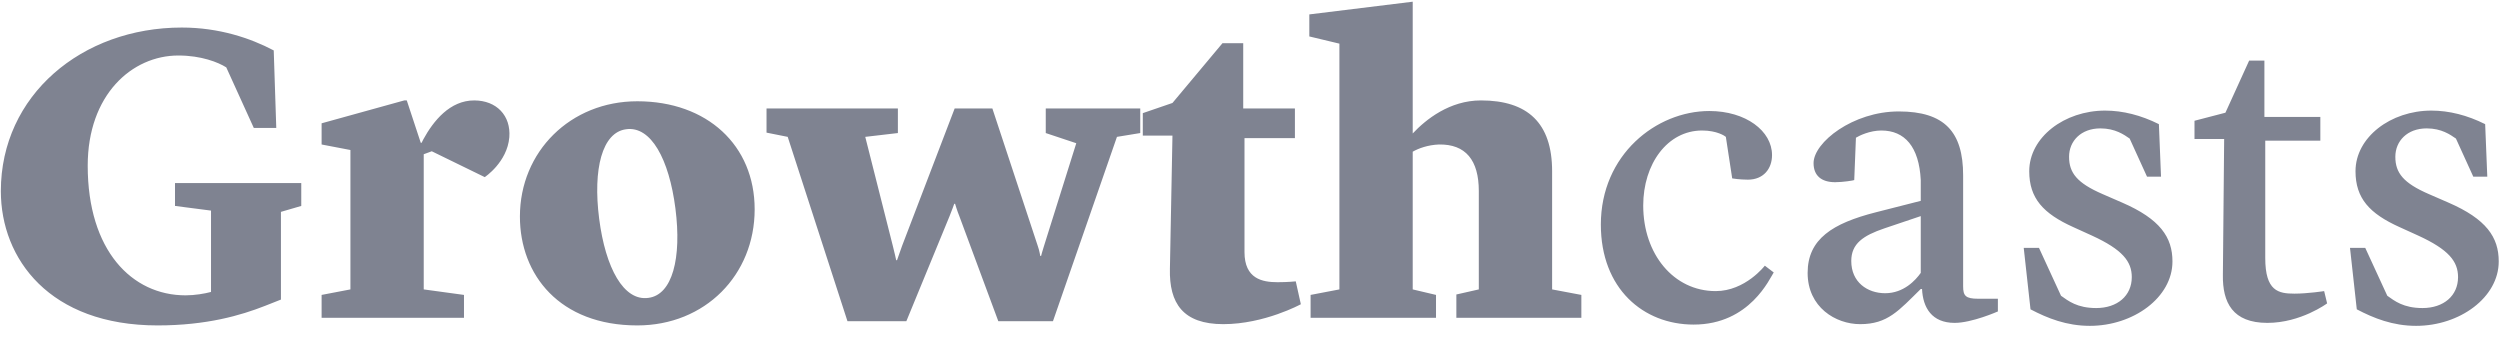
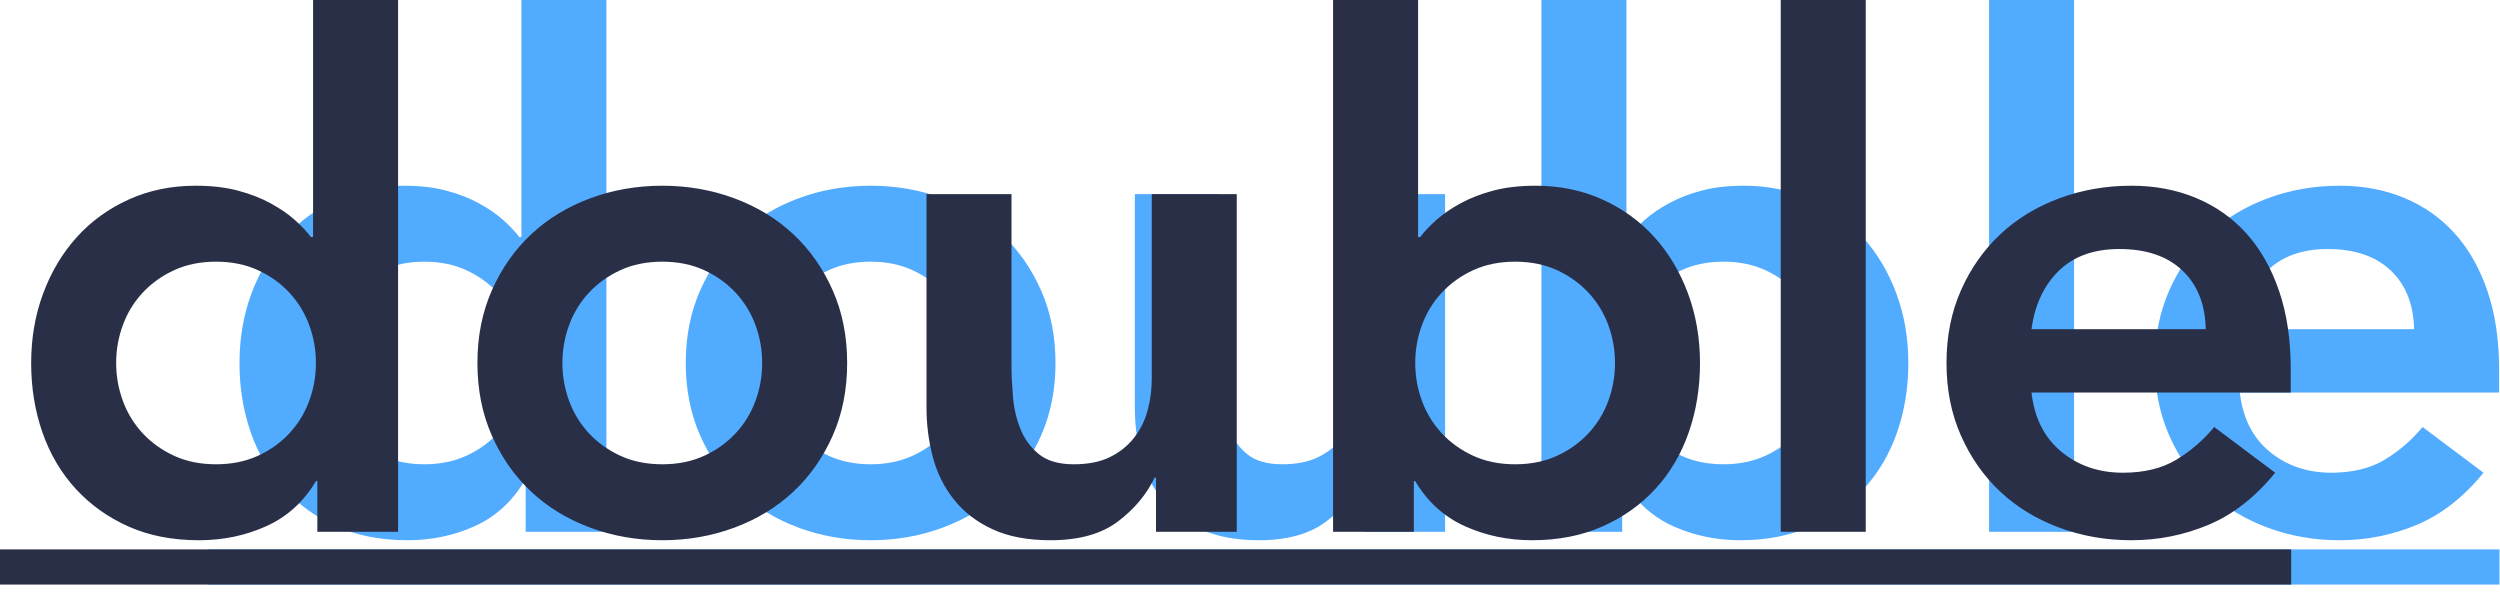
- <svg xmlns="http://www.w3.org/2000/svg" viewBox="0 0 118 16">
-   <path d="M7.44 15.36c-5.1 0-7.4-3.14-7.4-6.34C.04 4.5 3.86 1.3 8.58 1.3c1.76 0 3.24.5 4.34 1.08l.12 3.66h-1.06l-1.3-2.86c-.38-.24-1.18-.56-2.26-.56-2.2 0-4.28 1.86-4.28 5.2 0 4 2.08 6.12 4.62 6.12.44 0 .9-.08 1.2-.16V9.94l-1.7-.22V8.64h5.96v1.08l-.96.28v4.14l-.76.3c-1.12.44-2.74.92-5.06.92zm7.74-.36v-1.08l1.36-.26V7.08l-1.36-.26v-1l3.9-1.08h.12l.66 2h.04l.08-.16c.48-.88 1.26-1.84 2.4-1.84 1.06 0 1.74.72 1.66 1.74-.1 1.18-1.16 1.88-1.16 1.88l-2.5-1.22-.38.14v6.38l1.9.26V15h-6.72zm13.1-4.68c.3 2.34 1.16 3.9 2.32 3.74 1.14-.14 1.58-1.88 1.28-4.22-.3-2.34-1.16-3.9-2.32-3.74-1.14.14-1.58 1.88-1.28 4.22zm1.8 5.04c-3.66 0-5.54-2.38-5.54-5.14 0-3.06 2.38-5.44 5.54-5.44 3.3 0 5.54 2.08 5.54 5.1 0 3.1-2.34 5.48-5.54 5.48zM46.84 5.12l2.14 6.48c.08.22.12.48.12.48h.04s.06-.24.14-.48l1.52-4.84-1.44-.48V5.12h4.46v1.16l-1.1.18-3.02 8.7h-2.58l-1.84-4.96c-.1-.24-.2-.58-.2-.58h-.04s-.12.34-.22.58l-2.04 4.96H40l-2.82-8.7-1-.2V5.12h6.2v1.16l-1.54.18 1.3 5.14c.06.22.16.68.16.68h.04s.16-.46.24-.68l2.48-6.48h1.78zm10.9 10.18c-1.9 0-2.56-.98-2.52-2.62l.12-6.28h-1.4V5.34l1.4-.48 2.36-2.82h.98v3.08h2.44v1.4h-2.38v5.38c0 1.26.84 1.42 1.56 1.42.5 0 .86-.04.86-.04l.24 1.08s-1.72.94-3.66.94zm11-.3v-1.1l1.06-.24V9.02c0-1.46-.62-2.22-1.88-2.2-.52.02-.96.18-1.24.34v6.5l1.1.26V15h-5.92v-1.08l1.36-.26V2.06l-1.42-.34V.68l4.88-.6V6.3c.62-.66 1.74-1.56 3.22-1.56 2.2 0 3.36 1.06 3.36 3.34v5.58l1.38.26V15h-5.9zm11.2.32c-2.38 0-4.38-1.7-4.38-4.72 0-3.3 2.62-5.36 5.12-5.36 1.72 0 2.96.94 2.96 2.08 0 .64-.4 1.16-1.14 1.16-.4 0-.74-.06-.74-.06l-.3-1.96c-.04-.04-.42-.3-1.12-.3-1.64 0-2.78 1.58-2.78 3.54 0 2.3 1.44 4.04 3.42 4.04 1.4 0 2.32-1.2 2.32-1.2l.42.32c-.18.26-1.12 2.46-3.78 2.46zm7.86-.02c-1.16 0-2.48-.8-2.48-2.42 0-1.6 1.18-2.34 3.22-2.86l2.12-.54V8.5c-.08-1.58-.76-2.34-1.86-2.34-.54 0-1.04.24-1.2.34l-.08 2c-.04.02-.54.1-.9.1-.66 0-1.02-.32-1.02-.9 0-.98 1.86-2.44 4.02-2.44 2.16 0 3.04.96 3.04 3.02v5.24c0 .44.12.58.7.58h.94v.6s-1.22.54-2.04.54c-1.08 0-1.5-.72-1.54-1.6h-.06c-1.04 1.02-1.56 1.66-2.86 1.66zm1.18-1.46c.88 0 1.44-.62 1.68-.96V10.2l-1.72.58c-1 .34-1.56.72-1.56 1.54 0 1 .76 1.52 1.6 1.52zm9.66 1.54c-1.1 0-2-.36-2.8-.78l-.32-2.9h.72l1.04 2.26c.34.24.76.58 1.66.58 1 0 1.68-.58 1.68-1.46 0-.74-.44-1.3-1.88-1.96l-.88-.4c-1.42-.64-2.08-1.36-2.08-2.64 0-1.6 1.66-2.86 3.58-2.86.84 0 1.7.22 2.54.64l.1 2.48h-.66l-.82-1.8c-.26-.18-.68-.48-1.38-.48-.92 0-1.48.6-1.48 1.34 0 .76.38 1.24 1.58 1.76l.92.4c1.8.78 2.38 1.64 2.38 2.78 0 1.7-1.84 3.04-3.9 3.04zm8.38-.14c-1.64 0-2.12-.96-2.1-2.26l.06-6.42h-1.4V5.7l1.46-.38 1.12-2.46h.72v2.66h2.64v1.12h-2.6v5.54c0 1.56.62 1.68 1.38 1.68.62 0 1.4-.12 1.4-.12l.14.58s-1.24.92-2.82.92zm7.02.14c-1.1 0-2-.36-2.8-.78l-.32-2.9h.72l1.04 2.26c.34.24.76.58 1.66.58 1 0 1.68-.58 1.68-1.46 0-.74-.44-1.3-1.88-1.96l-.88-.4c-1.42-.64-2.08-1.36-2.08-2.64 0-1.6 1.66-2.86 3.58-2.86.84 0 1.7.22 2.54.64l.1 2.48h-.66l-.82-1.8c-.26-.18-.68-.48-1.38-.48-.92 0-1.48.6-1.48 1.34 0 .76.38 1.24 1.58 1.76l.92.4c1.8.78 2.38 1.64 2.38 2.78 0 1.7-1.84 3.04-3.9 3.04z" fill="#2A3048" fill-rule="evenodd" opacity=".6" />
+ <svg xmlns="http://www.w3.org/2000/svg" width="125px" height="30px" viewBox="0 0 125 30" version="1.1">
+   <g id="Designs" stroke="none" stroke-width="1" fill="none" fill-rule="evenodd">
+     <g id="Homepage-1440" transform="translate(-199, -60)" fill-rule="nonzero">
+       <g id="logo" transform="translate(199, 60)">
+         <g id="double">
+           <g transform="translate(10.41667, 0)" fill="#51ABFF">
+             <path d="M15.867,24.058 L15.796,24.058 C15.182,25.09 14.356,25.84 13.317,26.309 C12.278,26.778 11.156,27.012 9.952,27.012 C8.63,27.012 7.455,26.784 6.428,26.327 C5.401,25.869 4.522,25.242 3.79,24.445 C3.058,23.648 2.503,22.71 2.125,21.631 C1.747,20.552 1.558,19.392 1.558,18.149 C1.558,16.906 1.759,15.746 2.16,14.667 C2.562,13.588 3.123,12.65 3.843,11.853 C4.563,11.056 5.431,10.429 6.446,9.971 C7.461,9.514 8.571,9.286 9.775,9.286 C10.578,9.286 11.286,9.368 11.9,9.532 C12.514,9.696 13.057,9.907 13.529,10.165 C14.001,10.423 14.403,10.698 14.733,10.991 C15.064,11.284 15.335,11.572 15.548,11.853 L15.654,11.853 L15.654,-8.23249515e-14 L19.904,-8.23249515e-14 L19.904,26.59 L15.867,26.59 L15.867,24.058 Z M5.808,18.149 C5.808,18.806 5.92,19.439 6.145,20.048 C6.369,20.658 6.7,21.197 7.136,21.666 C7.573,22.135 8.099,22.51 8.712,22.792 C9.326,23.073 10.023,23.214 10.802,23.214 C11.581,23.214 12.278,23.073 12.892,22.792 C13.506,22.51 14.031,22.135 14.468,21.666 C14.905,21.197 15.235,20.658 15.459,20.048 C15.684,19.439 15.796,18.806 15.796,18.149 C15.796,17.492 15.684,16.859 15.459,16.25 C15.235,15.64 14.905,15.101 14.468,14.632 C14.031,14.163 13.506,13.788 12.892,13.506 C12.278,13.225 11.581,13.084 10.802,13.084 C10.023,13.084 9.326,13.225 8.712,13.506 C8.099,13.788 7.573,14.163 7.136,14.632 C6.7,15.101 6.369,15.64 6.145,16.25 C5.92,16.859 5.808,17.492 5.808,18.149 Z M23.871,18.149 C23.871,16.812 24.113,15.599 24.597,14.509 C25.081,13.418 25.736,12.486 26.562,11.712 C27.389,10.939 28.369,10.341 29.502,9.919 C30.635,9.497 31.84,9.286 33.115,9.286 C34.39,9.286 35.594,9.497 36.727,9.919 C37.86,10.341 38.84,10.939 39.667,11.712 C40.493,12.486 41.148,13.418 41.632,14.509 C42.116,15.599 42.358,16.812 42.358,18.149 C42.358,19.486 42.116,20.699 41.632,21.789 C41.148,22.88 40.493,23.812 39.667,24.586 C38.84,25.359 37.86,25.957 36.727,26.379 C35.594,26.801 34.39,27.012 33.115,27.012 C31.84,27.012 30.635,26.801 29.502,26.379 C28.369,25.957 27.389,25.359 26.562,24.586 C25.736,23.812 25.081,22.88 24.597,21.789 C24.113,20.699 23.871,19.486 23.871,18.149 Z M28.121,18.149 C28.121,18.806 28.233,19.439 28.457,20.048 C28.682,20.658 29.012,21.197 29.449,21.666 C29.886,22.135 30.411,22.51 31.025,22.792 C31.639,23.073 32.335,23.214 33.115,23.214 C33.894,23.214 34.59,23.073 35.204,22.792 C35.818,22.51 36.343,22.135 36.78,21.666 C37.217,21.197 37.548,20.658 37.772,20.048 C37.996,19.439 38.108,18.806 38.108,18.149 C38.108,17.492 37.996,16.859 37.772,16.25 C37.548,15.64 37.217,15.101 36.78,14.632 C36.343,14.163 35.818,13.788 35.204,13.506 C34.59,13.225 33.894,13.084 33.115,13.084 C32.335,13.084 31.639,13.225 31.025,13.506 C30.411,13.788 29.886,14.163 29.449,14.632 C29.012,15.101 28.682,15.64 28.457,16.25 C28.233,16.859 28.121,17.492 28.121,18.149 Z M61.838,26.59 L57.8,26.59 L57.8,23.882 L57.729,23.882 C57.328,24.726 56.714,25.459 55.888,26.08 C55.061,26.702 53.94,27.012 52.523,27.012 C51.39,27.012 50.427,26.831 49.636,26.467 C48.845,26.104 48.202,25.611 47.706,24.99 C47.21,24.369 46.856,23.659 46.644,22.862 C46.431,22.065 46.325,21.232 46.325,20.365 L46.325,9.708 L50.575,9.708 L50.575,18.254 C50.575,18.723 50.599,19.245 50.646,19.82 C50.693,20.394 50.817,20.933 51.018,21.438 C51.218,21.942 51.525,22.364 51.939,22.704 C52.352,23.044 52.936,23.214 53.692,23.214 C54.4,23.214 54.996,23.097 55.48,22.862 C55.964,22.628 56.366,22.311 56.684,21.912 C57.003,21.514 57.233,21.057 57.375,20.541 C57.517,20.025 57.588,19.486 57.588,18.923 L57.588,9.708 L61.838,9.708 L61.838,26.59 Z M66.654,-8.23249515e-14 L70.904,-8.23249515e-14 L70.904,11.853 L71.01,11.853 C71.223,11.572 71.494,11.284 71.825,10.991 C72.156,10.698 72.557,10.423 73.029,10.165 C73.501,9.907 74.044,9.696 74.658,9.532 C75.272,9.368 75.981,9.286 76.783,9.286 C77.988,9.286 79.097,9.514 80.112,9.971 C81.128,10.429 81.995,11.056 82.716,11.853 C83.436,12.65 83.997,13.588 84.398,14.667 C84.799,15.746 85,16.906 85,18.149 C85,19.392 84.811,20.552 84.433,21.631 C84.056,22.71 83.501,23.648 82.769,24.445 C82.037,25.242 81.151,25.869 80.112,26.327 C79.074,26.784 77.905,27.012 76.606,27.012 C75.402,27.012 74.281,26.778 73.242,26.309 C72.203,25.84 71.376,25.09 70.762,24.058 L70.692,24.058 L70.692,26.59 L66.654,26.59 L66.654,-8.23249515e-14 Z M80.75,18.149 C80.75,17.492 80.638,16.859 80.414,16.25 C80.189,15.64 79.859,15.101 79.422,14.632 C78.985,14.163 78.46,13.788 77.846,13.506 C77.232,13.225 76.535,13.084 75.756,13.084 C74.977,13.084 74.281,13.225 73.667,13.506 C73.053,13.788 72.527,14.163 72.091,14.632 C71.654,15.101 71.323,15.64 71.099,16.25 C70.875,16.859 70.762,17.492 70.762,18.149 C70.762,18.806 70.875,19.439 71.099,20.048 C71.323,20.658 71.654,21.197 72.091,21.666 C72.527,22.135 73.053,22.51 73.667,22.792 C74.281,23.073 74.977,23.214 75.756,23.214 C76.535,23.214 77.232,23.073 77.846,22.792 C78.46,22.51 78.985,22.135 79.422,21.666 C79.859,21.197 80.189,20.658 80.414,20.048 C80.638,19.439 80.75,18.806 80.75,18.149 Z M89.037,-8.23249515e-14 L93.287,-8.23249515e-14 L93.287,26.59 L89.037,26.59 L89.037,-8.23249515e-14 Z M101.575,19.626 C101.717,20.892 102.212,21.877 103.062,22.581 C103.913,23.284 104.94,23.636 106.144,23.636 C107.206,23.636 108.098,23.419 108.818,22.985 C109.538,22.551 110.169,22.006 110.712,21.35 L113.758,23.636 C112.767,24.855 111.657,25.723 110.429,26.239 C109.201,26.754 107.915,27.012 106.569,27.012 C105.294,27.012 104.09,26.801 102.956,26.379 C101.823,25.957 100.843,25.359 100.017,24.586 C99.19,23.812 98.535,22.88 98.051,21.789 C97.567,20.699 97.325,19.486 97.325,18.149 C97.325,16.812 97.567,15.599 98.051,14.509 C98.535,13.418 99.19,12.486 100.017,11.712 C100.843,10.939 101.823,10.341 102.956,9.919 C104.09,9.497 105.294,9.286 106.569,9.286 C107.749,9.286 108.83,9.491 109.809,9.901 C110.789,10.311 111.627,10.903 112.324,11.677 C113.02,12.451 113.564,13.407 113.953,14.544 C114.343,15.681 114.537,16.988 114.537,18.466 L114.537,19.626 L101.575,19.626 Z M110.287,16.461 C110.264,15.218 109.874,14.239 109.119,13.524 C108.363,12.809 107.313,12.451 105.967,12.451 C104.692,12.451 103.682,12.814 102.939,13.541 C102.195,14.268 101.74,15.241 101.575,16.461 L110.287,16.461 Z" />
+             <polygon id="Decoration" points="114.558 29.228 -1.18423789e-14 29.228 -1.18423789e-14 27.47 114.558 27.47" />
+           </g>
+           <g fill="#292F47">
+             <path d="M15.867,24.058 L15.796,24.058 C15.182,25.09 14.356,25.84 13.317,26.309 C12.278,26.778 11.156,27.012 9.952,27.012 C8.63,27.012 7.455,26.784 6.428,26.327 C5.401,25.869 4.522,25.242 3.79,24.445 C3.058,23.648 2.503,22.71 2.125,21.631 C1.747,20.552 1.558,19.392 1.558,18.149 C1.558,16.906 1.759,15.746 2.16,14.667 C2.562,13.588 3.123,12.65 3.843,11.853 C4.563,11.056 5.431,10.429 6.446,9.971 C7.461,9.514 8.571,9.286 9.775,9.286 C10.578,9.286 11.286,9.368 11.9,9.532 C12.514,9.696 13.057,9.907 13.529,10.165 C14.001,10.423 14.403,10.698 14.733,10.991 C15.064,11.284 15.335,11.572 15.548,11.853 L15.654,11.853 L15.654,-8.23249515e-14 L19.904,-8.23249515e-14 L19.904,26.59 L15.867,26.59 L15.867,24.058 Z M5.808,18.149 C5.808,18.806 5.92,19.439 6.145,20.048 C6.369,20.658 6.7,21.197 7.136,21.666 C7.573,22.135 8.099,22.51 8.712,22.792 C9.326,23.073 10.023,23.214 10.802,23.214 C11.581,23.214 12.278,23.073 12.892,22.792 C13.506,22.51 14.031,22.135 14.468,21.666 C14.905,21.197 15.235,20.658 15.459,20.048 C15.684,19.439 15.796,18.806 15.796,18.149 C15.796,17.492 15.684,16.859 15.459,16.25 C15.235,15.64 14.905,15.101 14.468,14.632 C14.031,14.163 13.506,13.788 12.892,13.506 C12.278,13.225 11.581,13.084 10.802,13.084 C10.023,13.084 9.326,13.225 8.712,13.506 C8.099,13.788 7.573,14.163 7.136,14.632 C6.7,15.101 6.369,15.64 6.145,16.25 C5.92,16.859 5.808,17.492 5.808,18.149 Z M23.871,18.149 C23.871,16.812 24.113,15.599 24.597,14.509 C25.081,13.418 25.736,12.486 26.562,11.712 C27.389,10.939 28.369,10.341 29.502,9.919 C30.635,9.497 31.84,9.286 33.115,9.286 C34.39,9.286 35.594,9.497 36.727,9.919 C37.86,10.341 38.84,10.939 39.667,11.712 C40.493,12.486 41.148,13.418 41.632,14.509 C42.116,15.599 42.358,16.812 42.358,18.149 C42.358,19.486 42.116,20.699 41.632,21.789 C41.148,22.88 40.493,23.812 39.667,24.586 C38.84,25.359 37.86,25.957 36.727,26.379 C35.594,26.801 34.39,27.012 33.115,27.012 C31.84,27.012 30.635,26.801 29.502,26.379 C28.369,25.957 27.389,25.359 26.562,24.586 C25.736,23.812 25.081,22.88 24.597,21.789 C24.113,20.699 23.871,19.486 23.871,18.149 Z M28.121,18.149 C28.121,18.806 28.233,19.439 28.457,20.048 C28.682,20.658 29.012,21.197 29.449,21.666 C29.886,22.135 30.411,22.51 31.025,22.792 C31.639,23.073 32.335,23.214 33.115,23.214 C33.894,23.214 34.59,23.073 35.204,22.792 C35.818,22.51 36.343,22.135 36.78,21.666 C37.217,21.197 37.548,20.658 37.772,20.048 C37.996,19.439 38.108,18.806 38.108,18.149 C38.108,17.492 37.996,16.859 37.772,16.25 C37.548,15.64 37.217,15.101 36.78,14.632 C36.343,14.163 35.818,13.788 35.204,13.506 C34.59,13.225 33.894,13.084 33.115,13.084 C32.335,13.084 31.639,13.225 31.025,13.506 C30.411,13.788 29.886,14.163 29.449,14.632 C29.012,15.101 28.682,15.64 28.457,16.25 C28.233,16.859 28.121,17.492 28.121,18.149 Z M61.838,26.59 L57.8,26.59 L57.8,23.882 L57.729,23.882 C57.328,24.726 56.714,25.459 55.888,26.08 C55.061,26.702 53.94,27.012 52.523,27.012 C51.39,27.012 50.427,26.831 49.636,26.467 C48.845,26.104 48.202,25.611 47.706,24.99 C47.21,24.369 46.856,23.659 46.644,22.862 C46.431,22.065 46.325,21.232 46.325,20.365 L46.325,9.708 L50.575,9.708 L50.575,18.254 C50.575,18.723 50.599,19.245 50.646,19.82 C50.693,20.394 50.817,20.933 51.018,21.438 C51.218,21.942 51.525,22.364 51.939,22.704 C52.352,23.044 52.936,23.214 53.692,23.214 C54.4,23.214 54.996,23.097 55.48,22.862 C55.964,22.628 56.366,22.311 56.684,21.912 C57.003,21.514 57.233,21.057 57.375,20.541 C57.517,20.025 57.588,19.486 57.588,18.923 L57.588,9.708 L61.838,9.708 L61.838,26.59 Z M66.654,-8.23249515e-14 L70.904,-8.23249515e-14 L70.904,11.853 L71.01,11.853 C71.223,11.572 71.494,11.284 71.825,10.991 C72.156,10.698 72.557,10.423 73.029,10.165 C73.501,9.907 74.044,9.696 74.658,9.532 C75.272,9.368 75.981,9.286 76.783,9.286 C77.988,9.286 79.097,9.514 80.112,9.971 C81.128,10.429 81.995,11.056 82.716,11.853 C83.436,12.65 83.997,13.588 84.398,14.667 C84.799,15.746 85,16.906 85,18.149 C85,19.392 84.811,20.552 84.433,21.631 C84.056,22.71 83.501,23.648 82.769,24.445 C82.037,25.242 81.151,25.869 80.112,26.327 C79.074,26.784 77.905,27.012 76.606,27.012 C75.402,27.012 74.281,26.778 73.242,26.309 C72.203,25.84 71.376,25.09 70.762,24.058 L70.692,24.058 L70.692,26.59 L66.654,26.59 L66.654,-8.23249515e-14 Z M80.75,18.149 C80.75,17.492 80.638,16.859 80.414,16.25 C80.189,15.64 79.859,15.101 79.422,14.632 C78.985,14.163 78.46,13.788 77.846,13.506 C77.232,13.225 76.535,13.084 75.756,13.084 C74.977,13.084 74.281,13.225 73.667,13.506 C73.053,13.788 72.527,14.163 72.091,14.632 C71.654,15.101 71.323,15.64 71.099,16.25 C70.875,16.859 70.762,17.492 70.762,18.149 C70.762,18.806 70.875,19.439 71.099,20.048 C71.323,20.658 71.654,21.197 72.091,21.666 C72.527,22.135 73.053,22.51 73.667,22.792 C74.281,23.073 74.977,23.214 75.756,23.214 C76.535,23.214 77.232,23.073 77.846,22.792 C78.46,22.51 78.985,22.135 79.422,21.666 C79.859,21.197 80.189,20.658 80.414,20.048 C80.638,19.439 80.75,18.806 80.75,18.149 Z M89.037,-8.23249515e-14 L93.287,-8.23249515e-14 L93.287,26.59 L89.037,26.59 L89.037,-8.23249515e-14 Z M101.575,19.626 C101.717,20.892 102.212,21.877 103.062,22.581 C103.913,23.284 104.94,23.636 106.144,23.636 C107.206,23.636 108.098,23.419 108.818,22.985 C109.538,22.551 110.169,22.006 110.712,21.35 L113.758,23.636 C112.767,24.855 111.657,25.723 110.429,26.239 C109.201,26.754 107.915,27.012 106.569,27.012 C105.294,27.012 104.09,26.801 102.956,26.379 C101.823,25.957 100.843,25.359 100.017,24.586 C99.19,23.812 98.535,22.88 98.051,21.789 C97.567,20.699 97.325,19.486 97.325,18.149 C97.325,16.812 97.567,15.599 98.051,14.509 C98.535,13.418 99.19,12.486 100.017,11.712 C100.843,10.939 101.823,10.341 102.956,9.919 C104.09,9.497 105.294,9.286 106.569,9.286 C107.749,9.286 108.83,9.491 109.809,9.901 C110.789,10.311 111.627,10.903 112.324,11.677 C113.02,12.451 113.564,13.407 113.953,14.544 C114.343,15.681 114.537,16.988 114.537,18.466 L114.537,19.626 L101.575,19.626 Z M110.287,16.461 C110.264,15.218 109.874,14.239 109.119,13.524 C108.363,12.809 107.313,12.451 105.967,12.451 C104.692,12.451 103.682,12.814 102.939,13.541 C102.195,14.268 101.74,15.241 101.575,16.461 L110.287,16.461 Z" />
+             <polygon id="Decoration" points="114.558 29.228 -1.18423789e-14 29.228 -1.18423789e-14 27.47 114.558 27.47" />
+           </g>
+         </g>
+       </g>
+     </g>
+   </g>
</svg>
